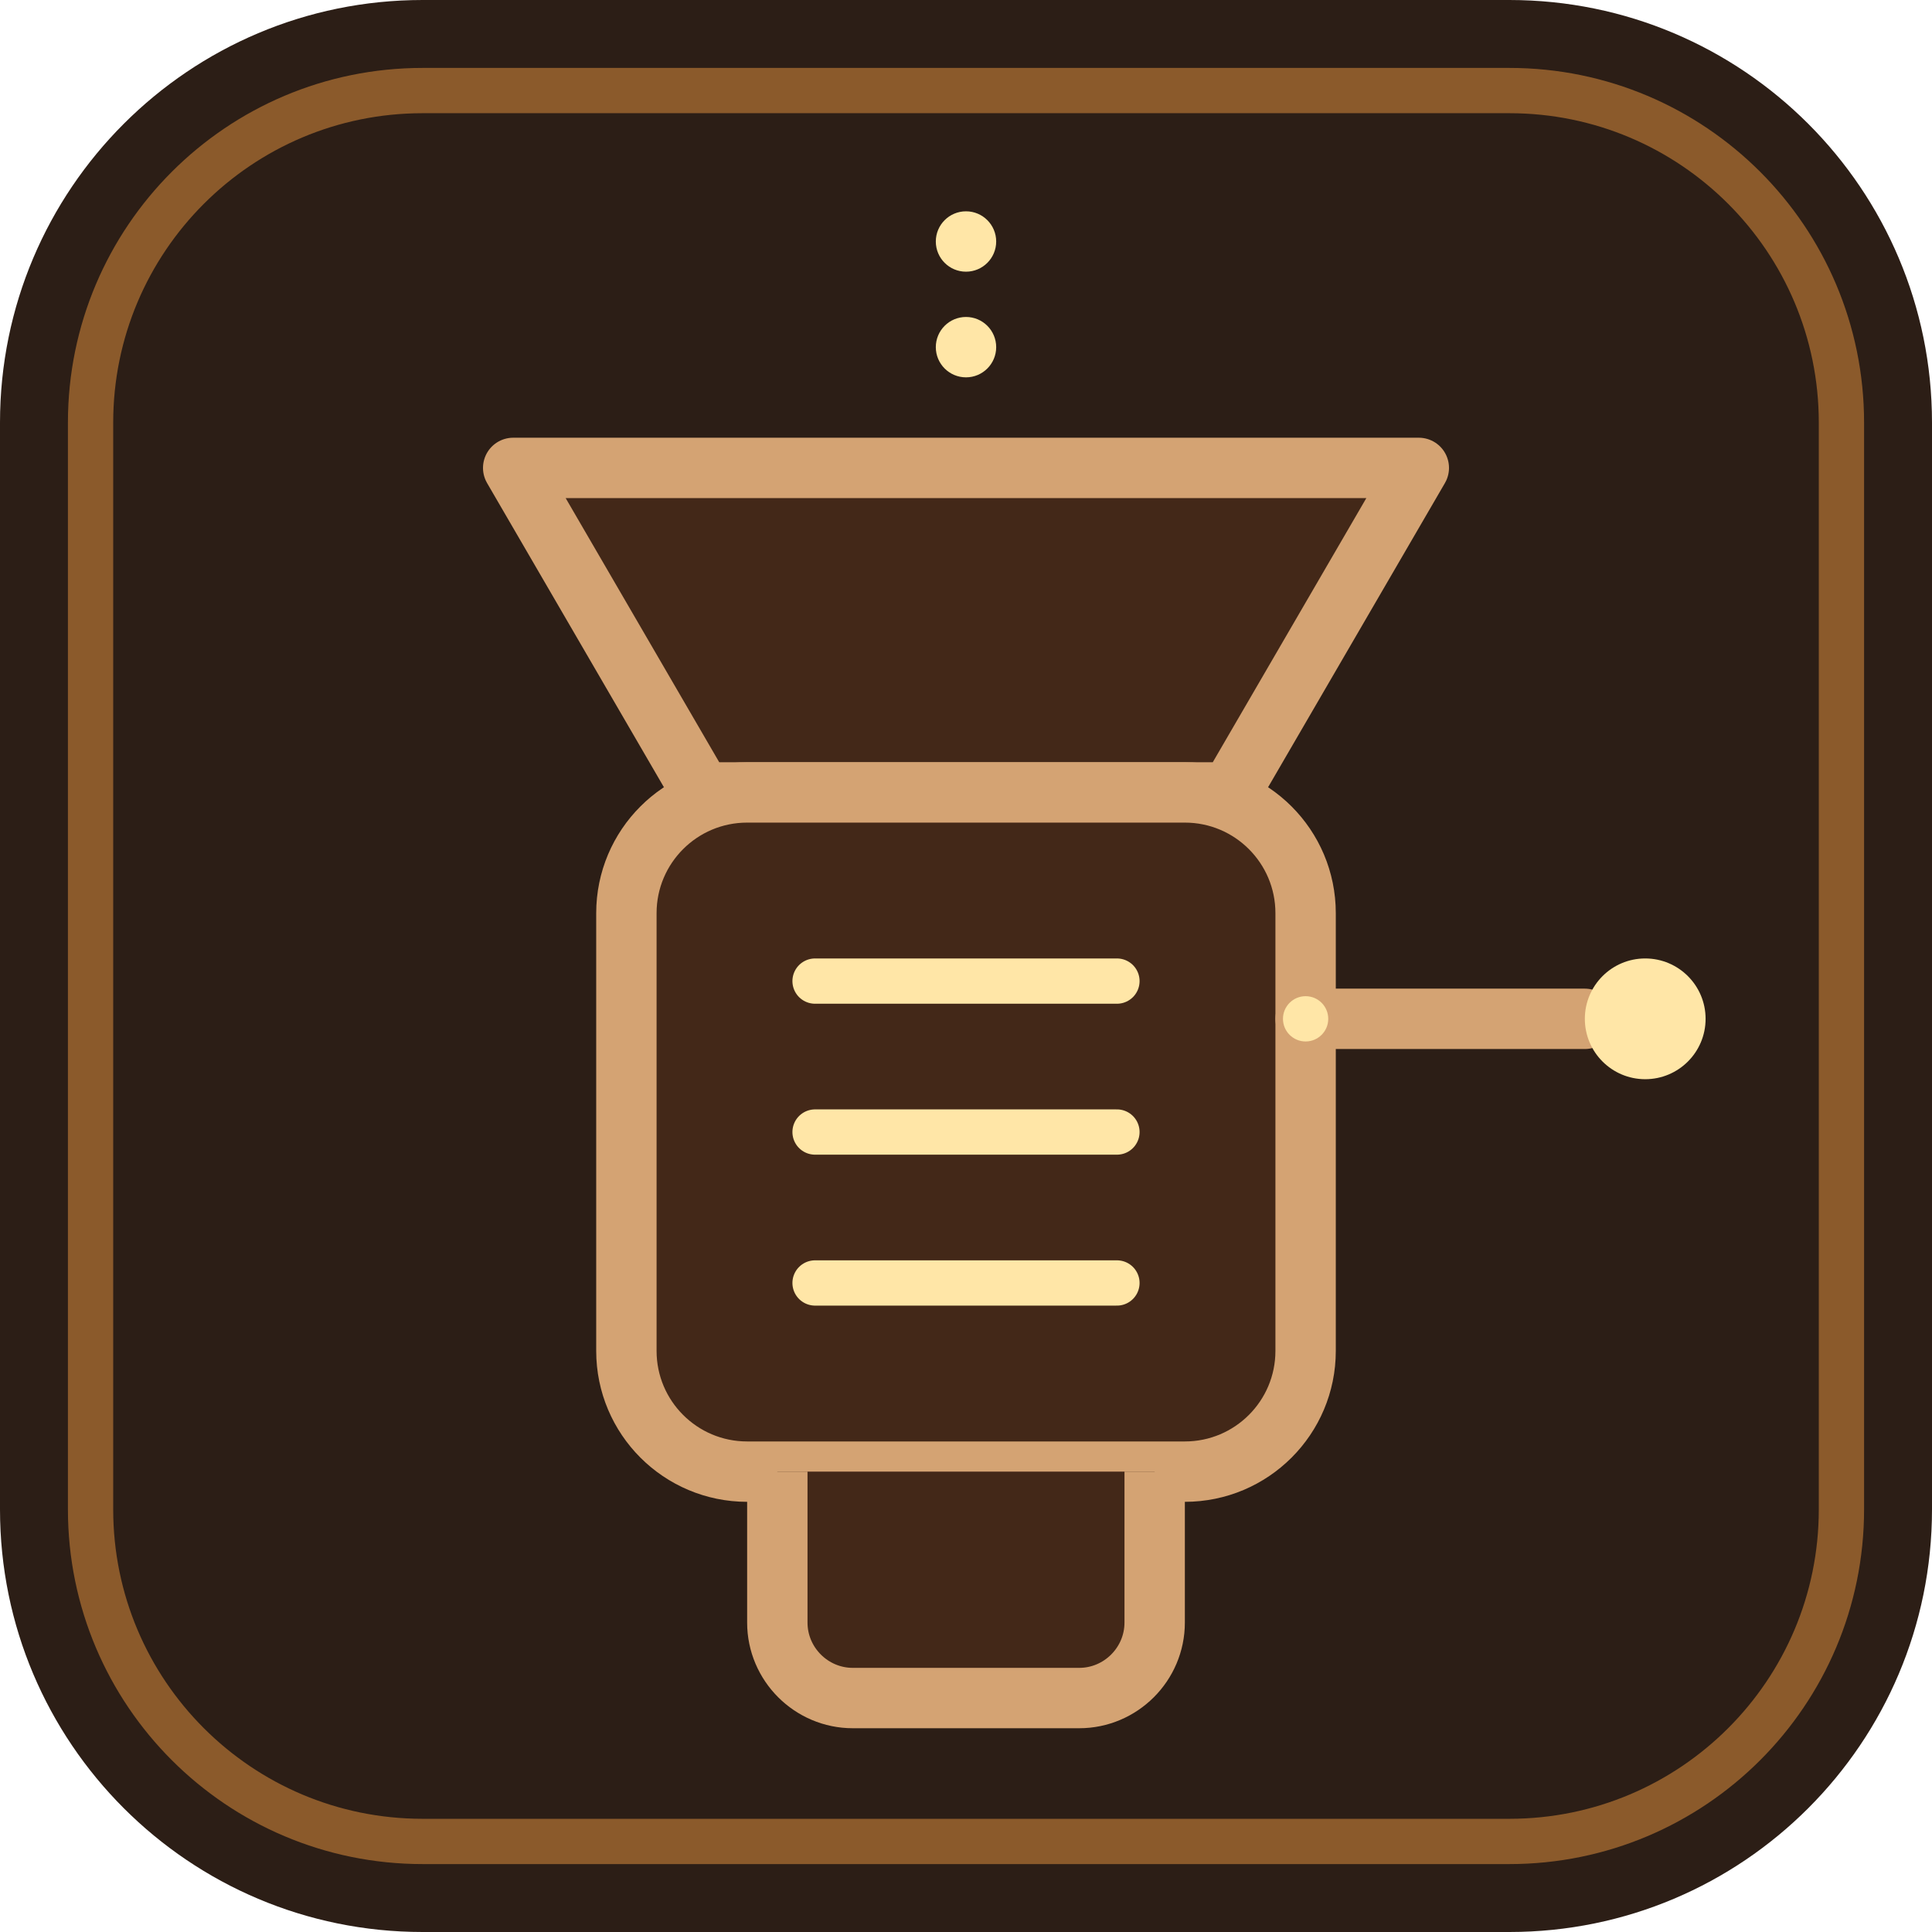
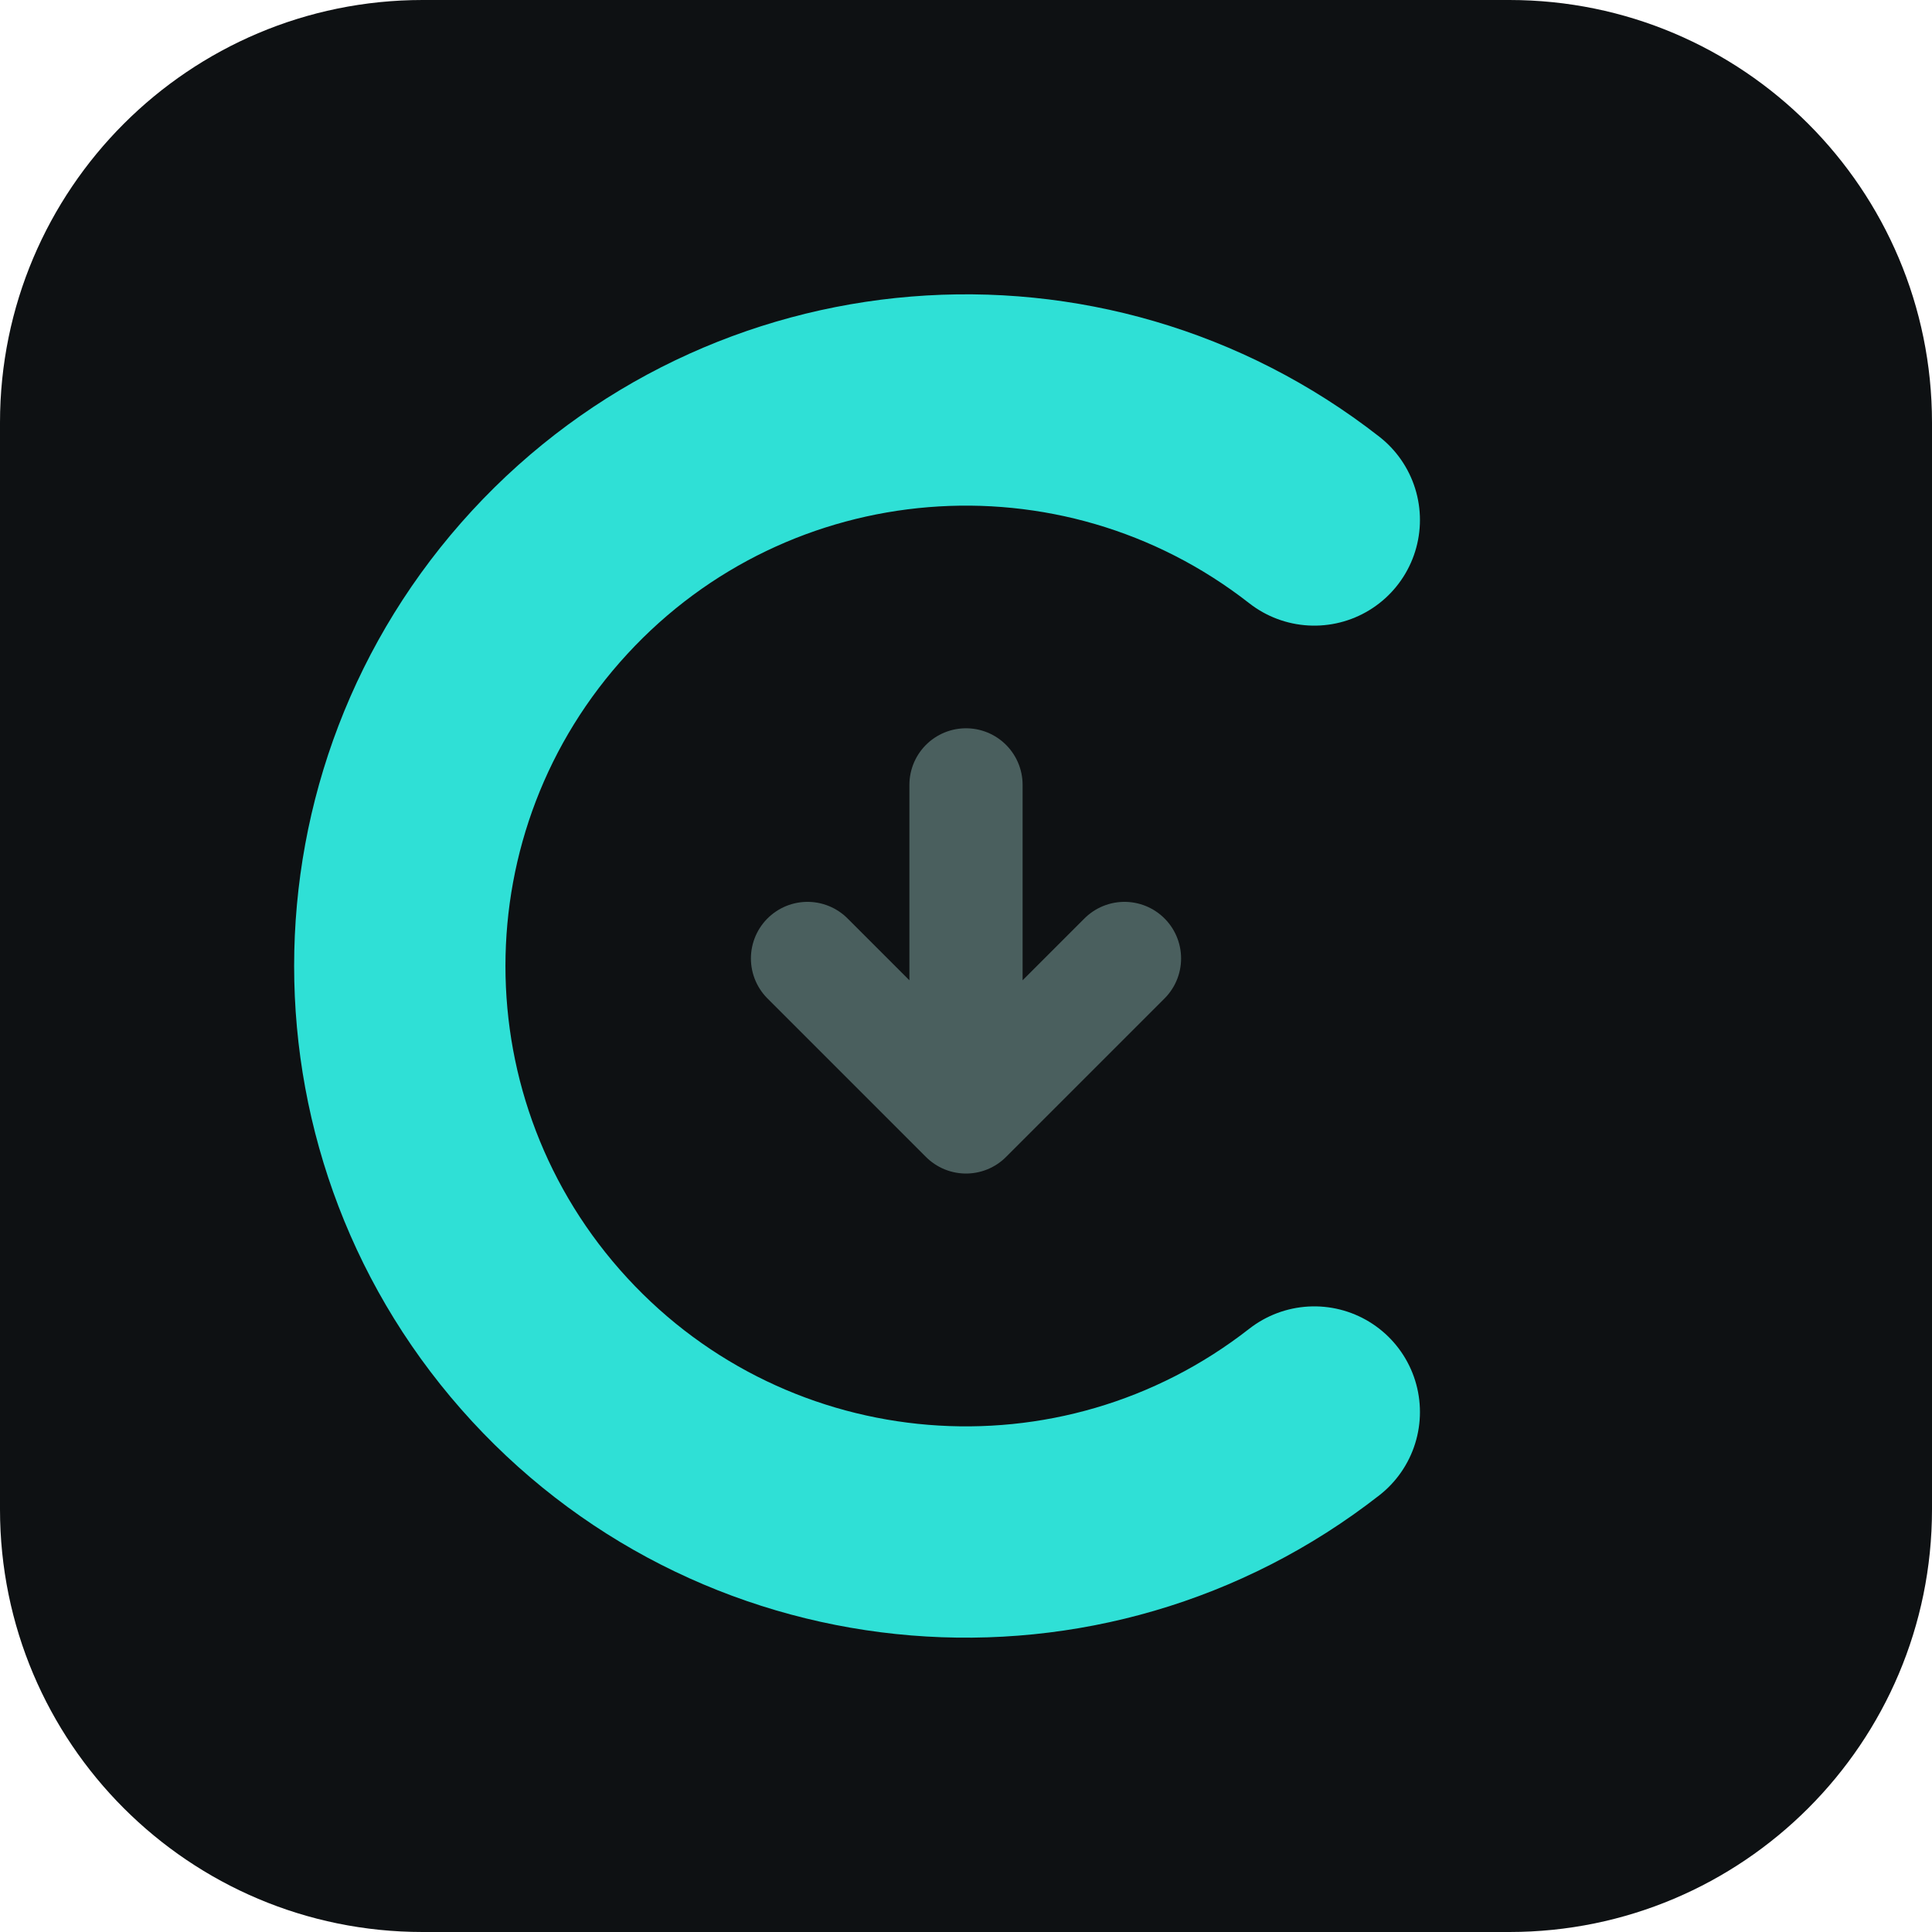
- <svg xmlns="http://www.w3.org/2000/svg" width="512" height="512" viewBox="0 0 512 512">
-   <rect width="512" height="512" rx="112" fill="#2C1E16" />
-   <circle cx="256" cy="64" r="8" fill="#FFE6A7" />
-   <circle cx="256" cy="92" r="8" fill="#FFE6A7" />
-   <path d="M 136 124 L 376 124 L 326 210 L 186 210 Z" fill="#432818" stroke="#D4A373" stroke-width="16" stroke-linejoin="round" />
-   <rect x="166" y="210" width="180" height="180" rx="32" fill="#432818" stroke="#D4A373" stroke-width="16" />
-   <path d="M 216 260 H 296" fill="none" stroke="#FFE6A7" stroke-width="12" stroke-linecap="round" />
-   <path d="M 216 300 H 296" fill="none" stroke="#FFE6A7" stroke-width="12" stroke-linecap="round" />
-   <path d="M 216 340 H 296" fill="none" stroke="#FFE6A7" stroke-width="12" stroke-linecap="round" />
-   <path d="M 206 390 V 430 C 206 441 215 450 226 450 H 286 C 297 450 306 441 306 430 V 390" fill="#432818" stroke="#D4A373" stroke-width="16" stroke-linejoin="round" />
-   <path d="M 346 270 H 420" fill="none" stroke="#D4A373" stroke-width="16" stroke-linecap="round" />
-   <circle cx="346" cy="270" r="6" fill="#FFE6A7" />
-   <circle cx="436" cy="270" r="16" fill="#FFE6A7" />
-   <rect x="24" y="24" width="464" height="464" rx="88" fill="none" stroke="#8B5A2B" stroke-width="12" />
+ <svg xmlns="http://www.w3.org/2000/svg" viewBox="0 0 512 512">
+   <rect width="512" height="512" rx="112" fill="#0e1113" />
+   <path d="M348.3 137.8 A150 150 0 1 0 348.3 374.2" fill="none" stroke="#2fe0d6" stroke-width="56" stroke-linecap="round" />
+   <path d="M256 208 V292 M214 254 L256 296 L298 254" fill="none" stroke="#4a5f5e" stroke-width="30" stroke-linecap="round" stroke-linejoin="round" />
</svg>
